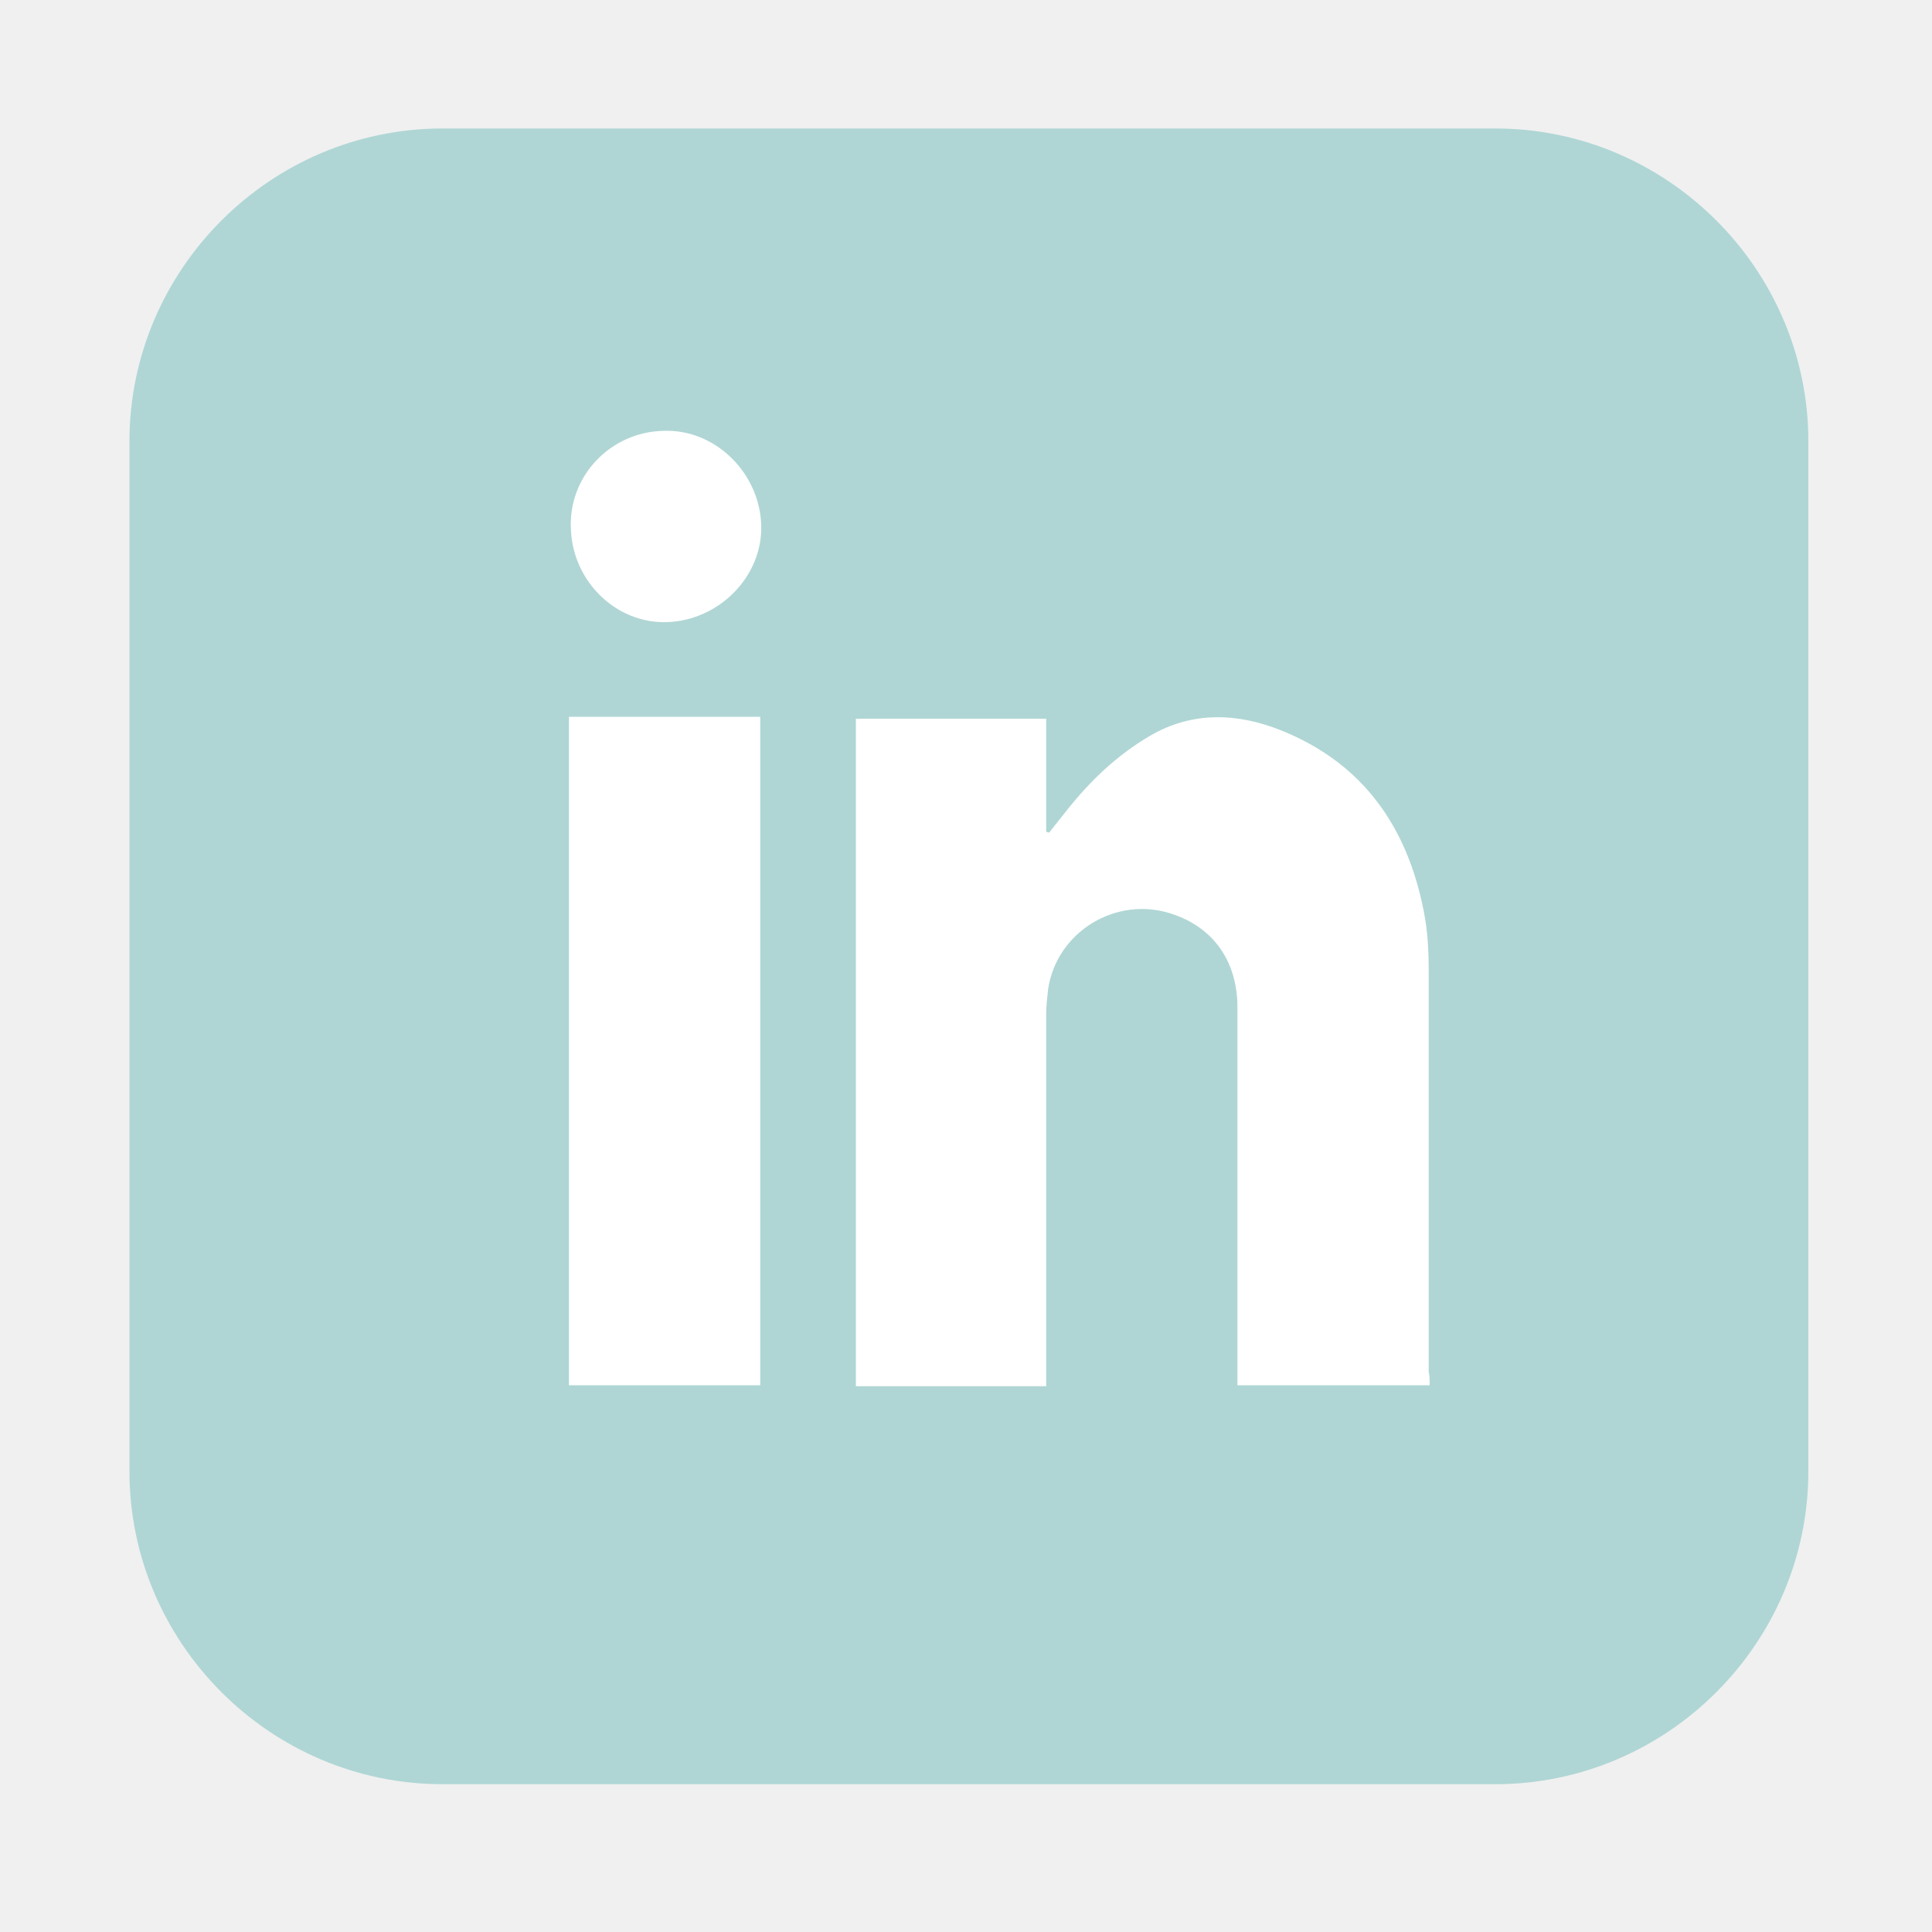
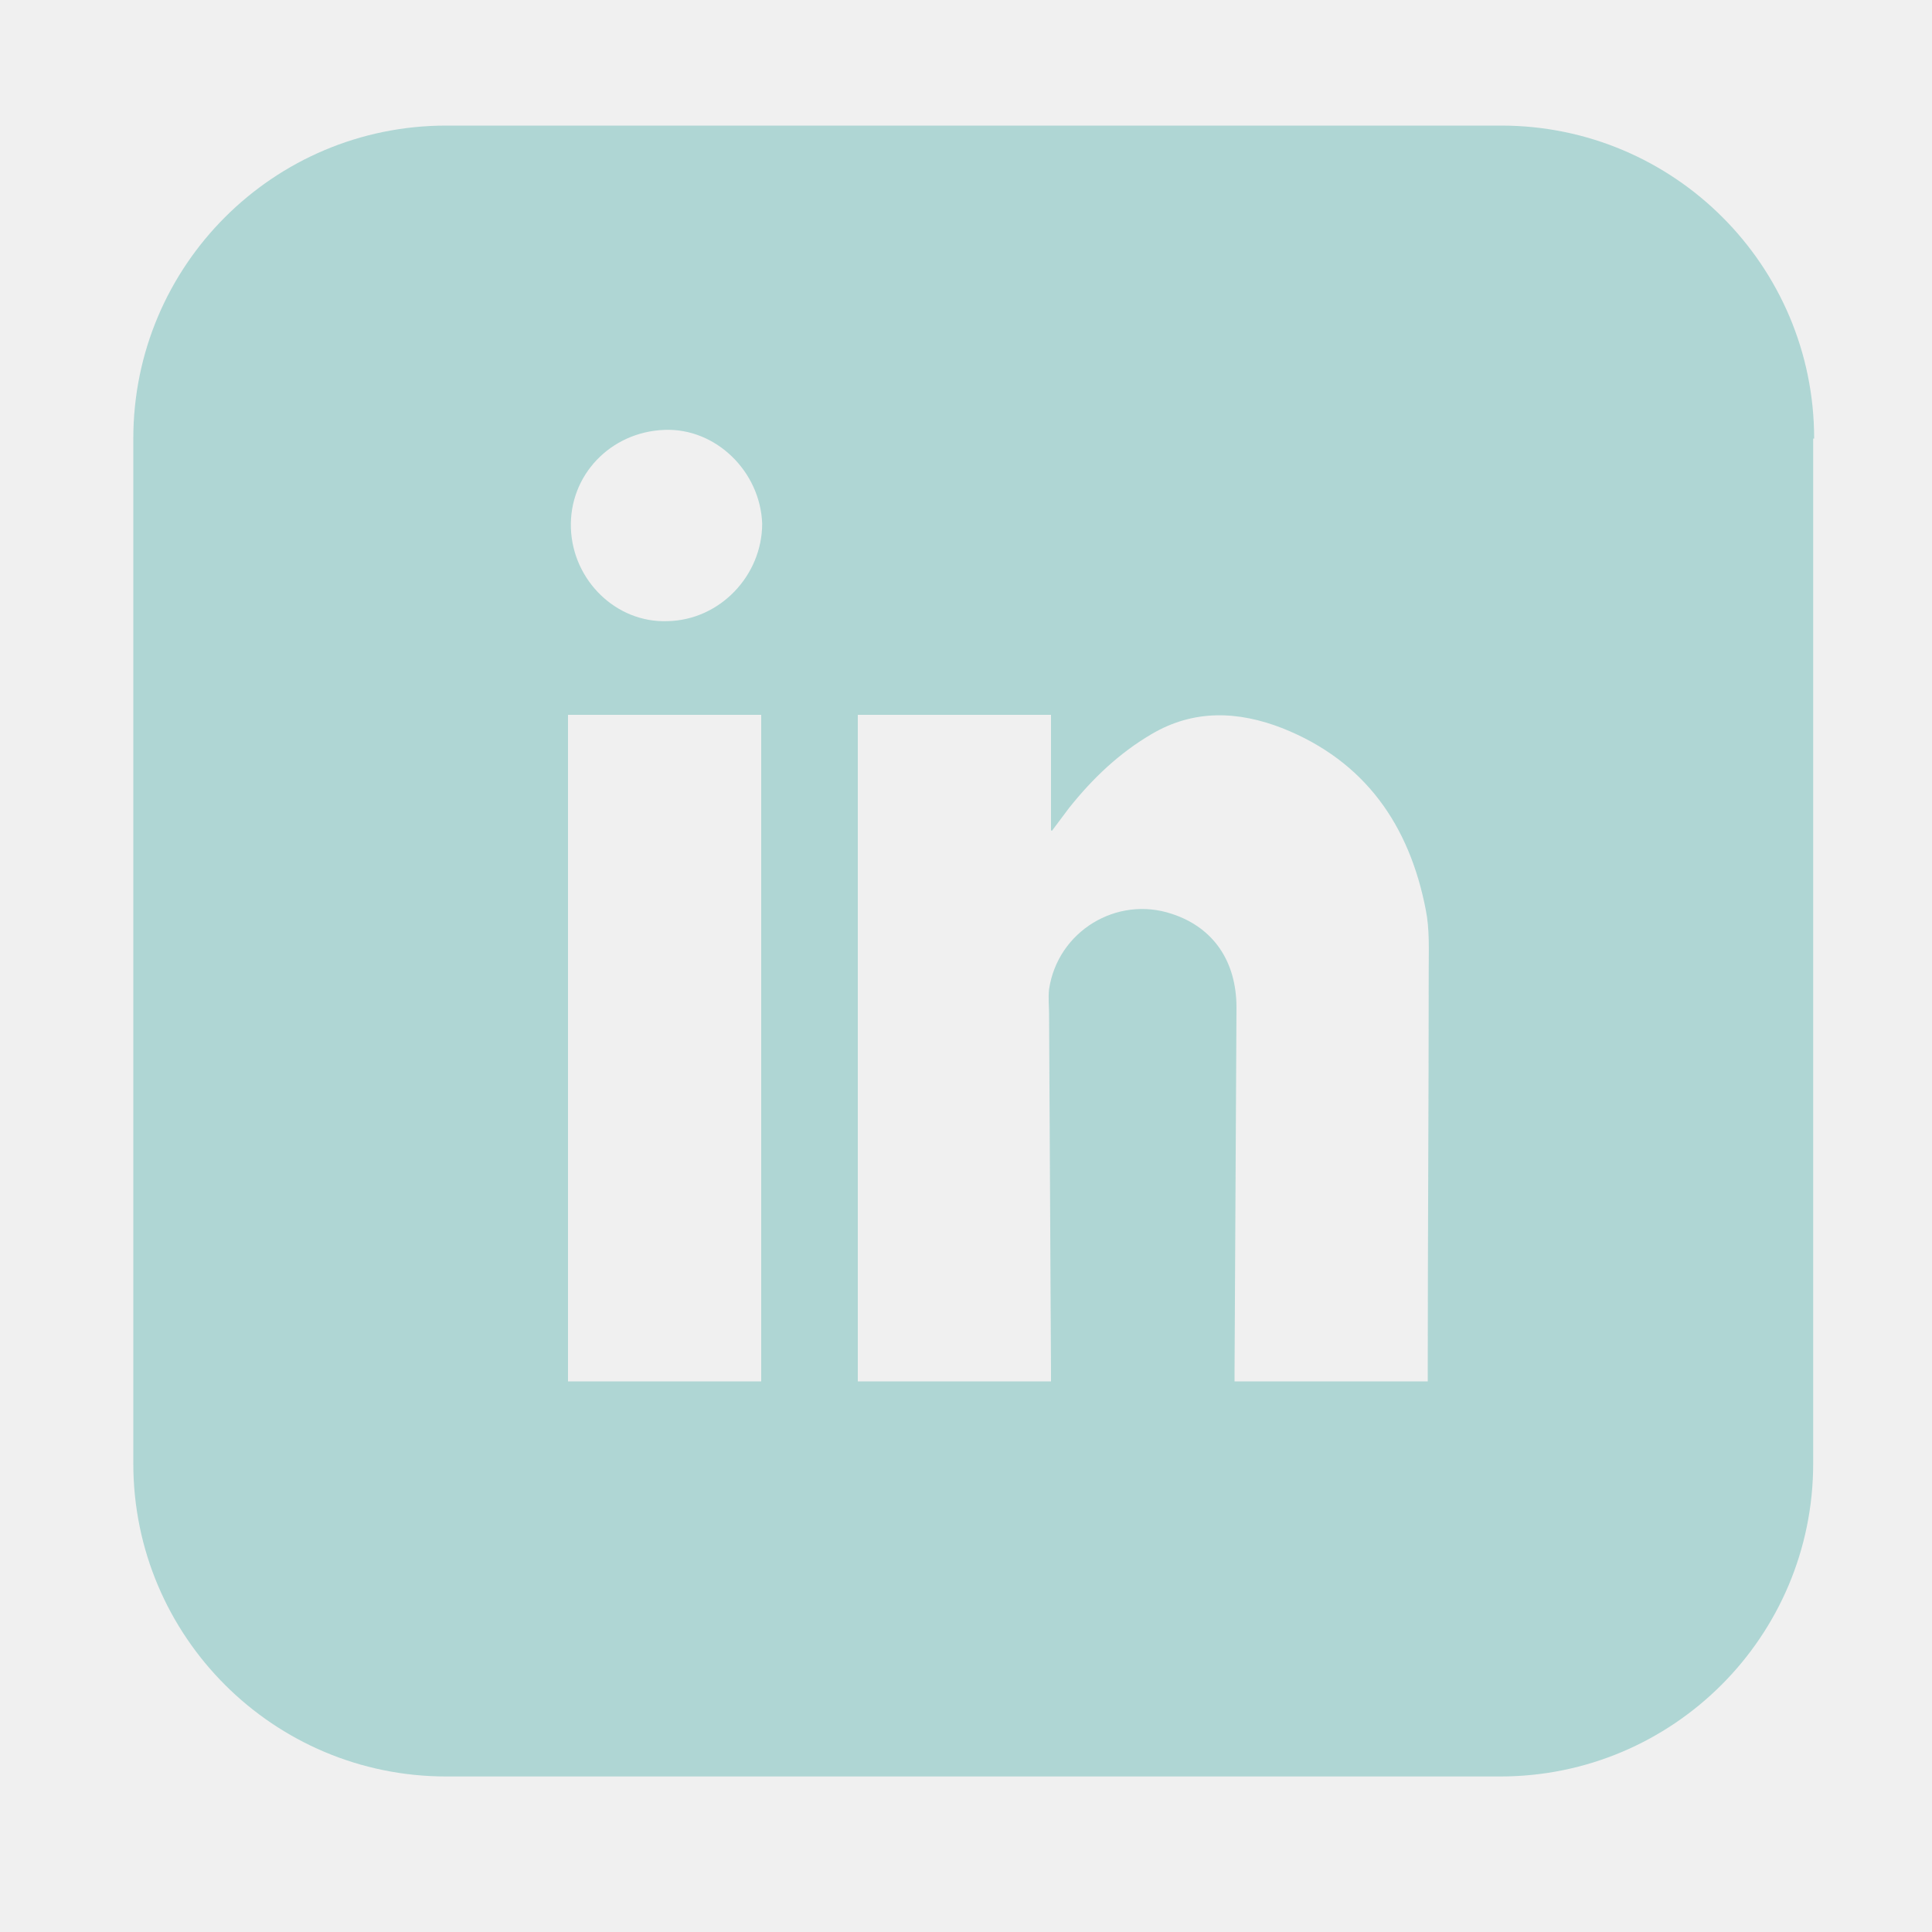
<svg xmlns="http://www.w3.org/2000/svg" width="200" height="200" viewBox="0 0 200 200">
-   <path fill="#AFD6D4" d="M154.8 184.7h-109c-17.8 0-32.4-14.6-32.4-32.4v-106.6c0-17.8 14.6-32.4 32.4-32.4h109c17.8 0 32.4 14.6 32.4 32.4v106.6c0 17.8-14.6 32.4-32.4 32.4z" />
-   <path d="M148 143.4h-19.9v-39.1c0-4.8-2.5-8.3-6.8-9.7-5.7-1.9-11.9 1.8-12.8 7.8-.1.9-.2 1.8-.2 2.6v38.5h-19.7v-69.1h19.7v11.7l.3.1 1.9-2.4c2.4-3 5.1-5.6 8.5-7.6 4.4-2.6 9.1-2.4 13.6-.6 8.5 3.4 13.1 10 14.8 18.8.4 2 .5 4.1.5 6.2v41.4c.1.4.1.9.1 1.4zm-69.3 0h-19.8v-69.2h19.8v69.2zm-10-98.8c5.3-.2 9.9 4.3 10.1 9.7.2 5.3-4.3 9.9-9.7 10.1-5.3.2-9.8-4.2-10-9.6-.3-5.5 4.1-10.1 9.6-10.2z" fill="#fff" />
+   <path d="M187.8 45.4c0-17.9-14.5-32.4-32.4-32.4h-109.2c-17.9 0-32.4 14.5-32.4 32.4v106.1c0 17.9 14.5 32.4 32.4 32.4h109.1c17.9 0 32.4-14.5 32.4-32.4v-106.1zm-109 97.6h-20v-69h20v69zm-9.7-78.7c-5.3.2-9.8-4.2-10-9.6-.2-5.5 4.1-10 9.7-10.2 5.3-.2 9.9 4.3 10.1 9.7 0 5.4-4.4 10-9.8 10.1zm78.7 77.7v1h-20v-1.1l.2-37.6c0-4.8-2.4-8.3-6.7-9.7-5.7-1.9-11.8 1.8-12.7 7.8-.1.9 0 1.8 0 2.6l.2 37v1h-20v-69h20v11.9s0 .1.1.1l1.8-2.4c2.4-3 5.1-5.6 8.5-7.6 4.4-2.6 9-2.4 13.6-.6 8.5 3.4 13.1 10 14.8 18.8.4 2 .3 4.1.3 6.2 0 14-.1 27.8-.1 41.6z" fill="#AFD6D4" />
</svg>
